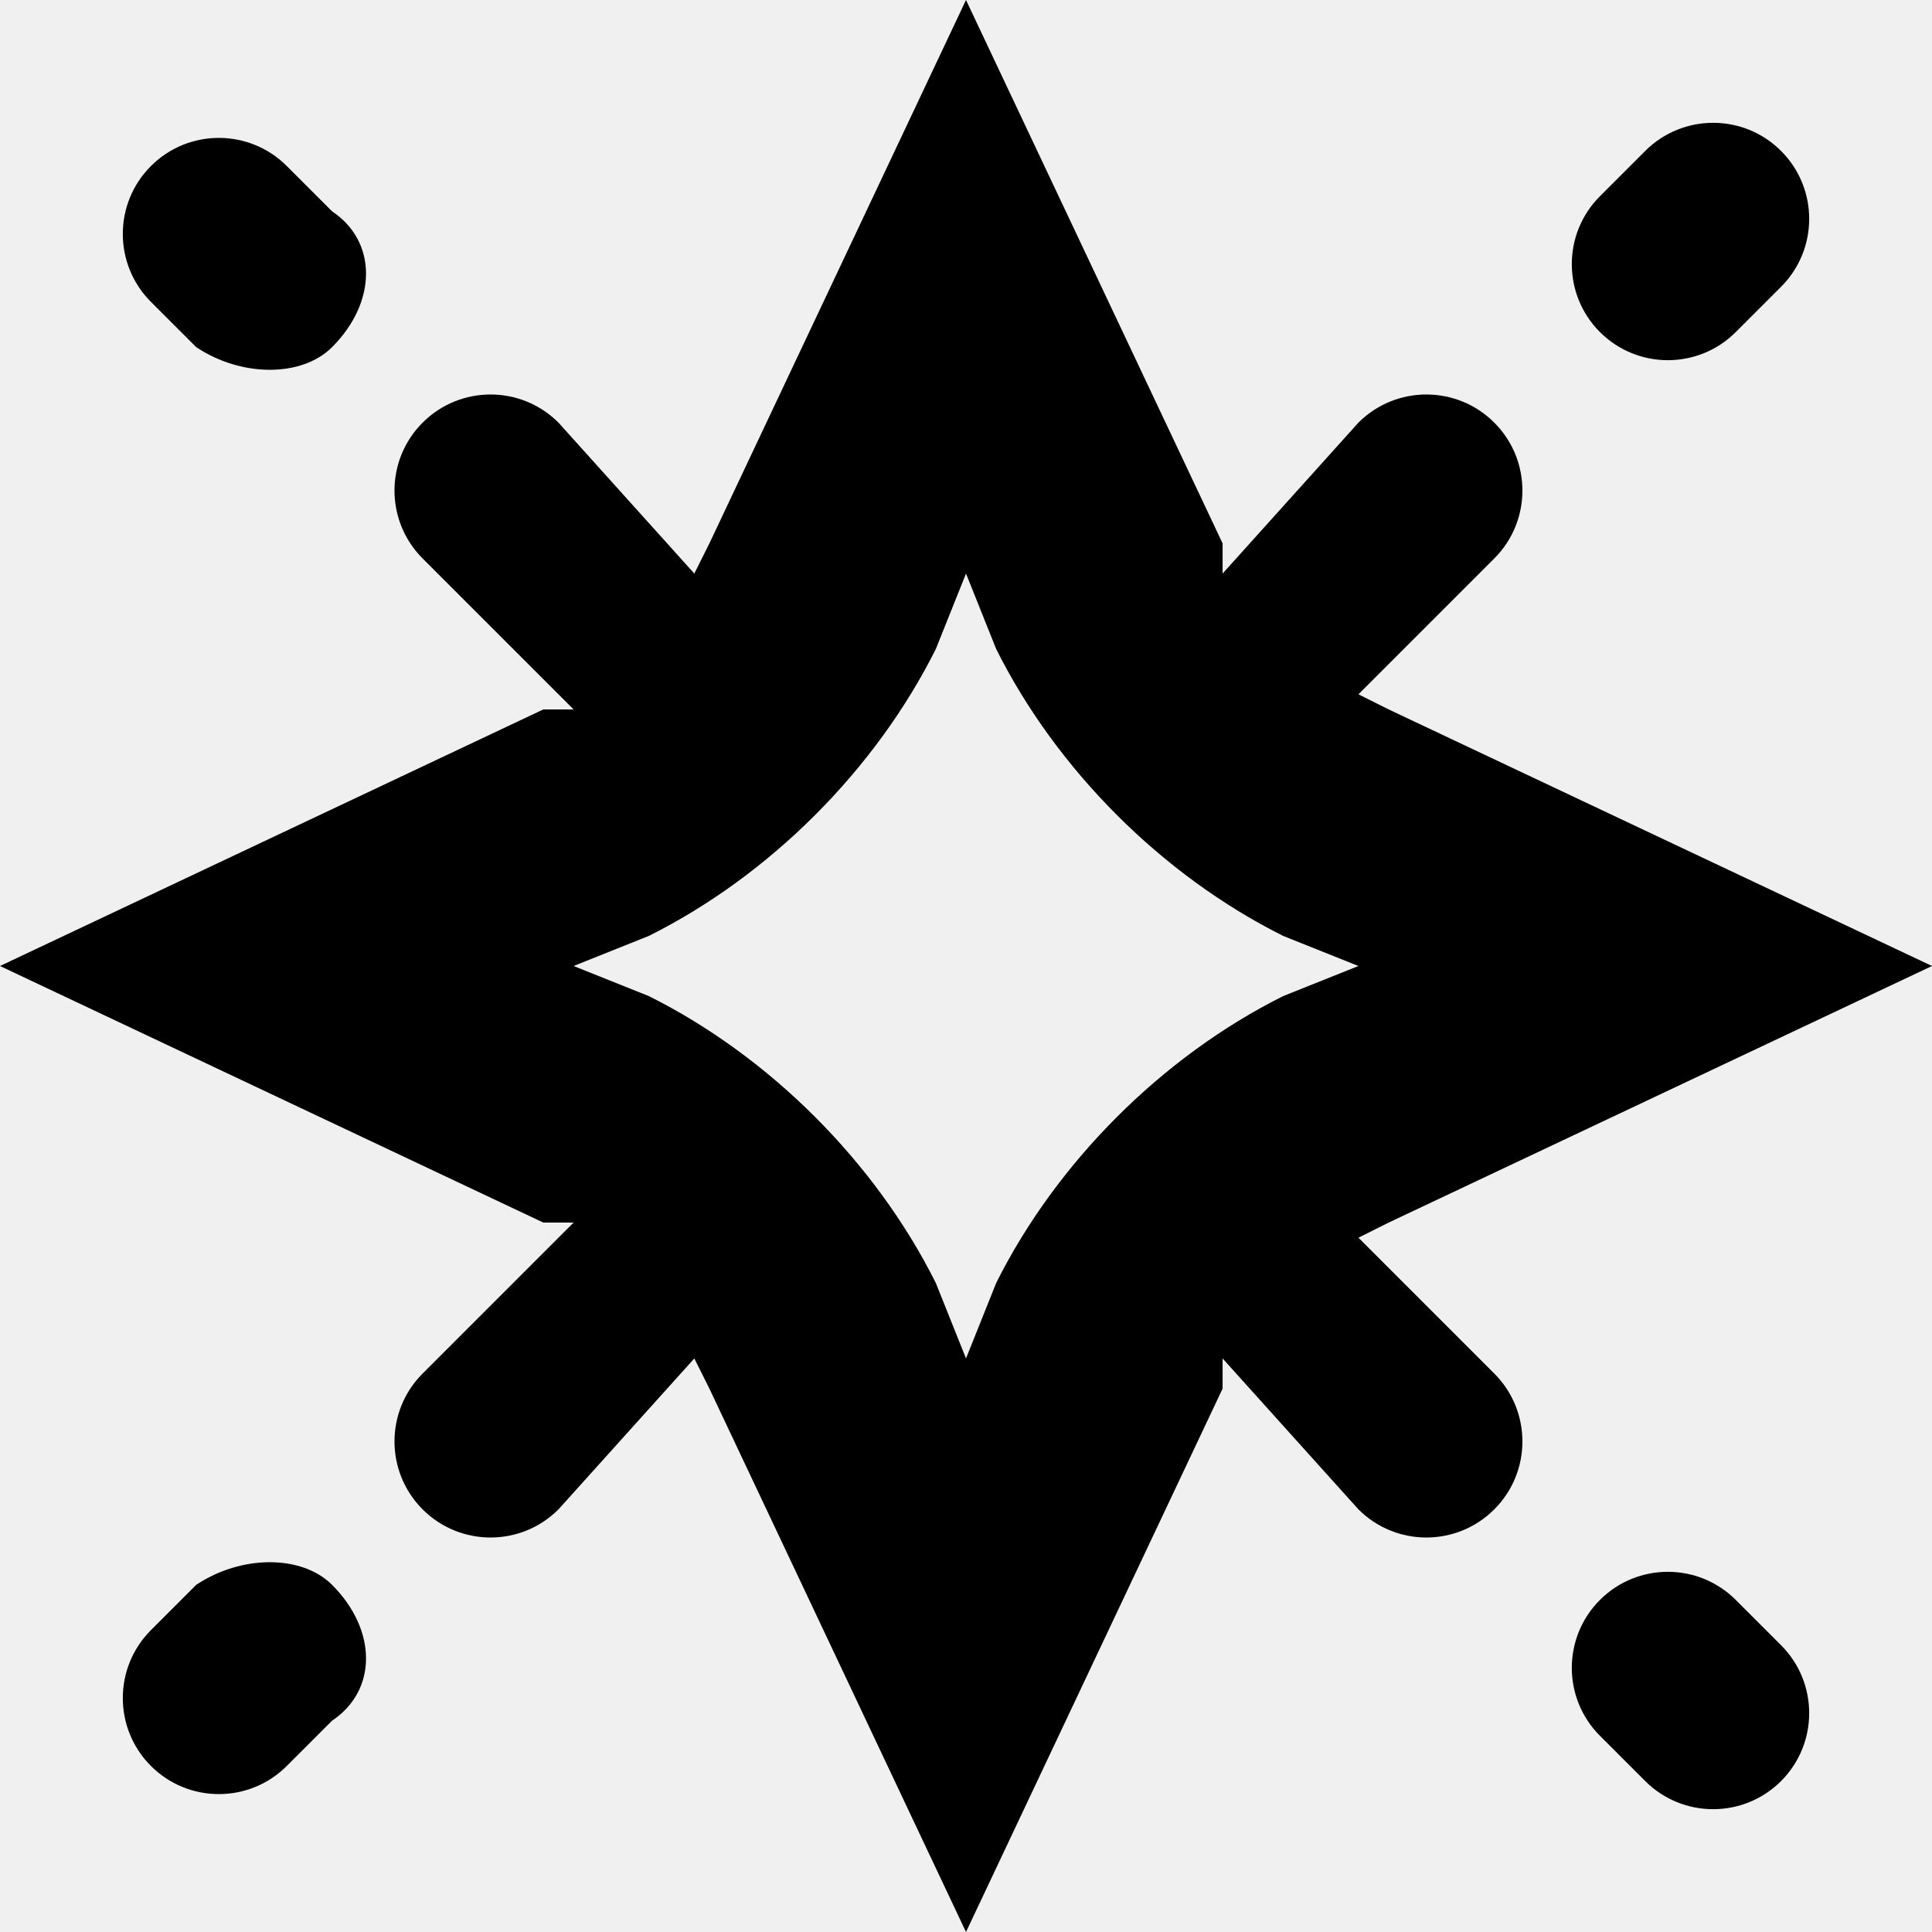
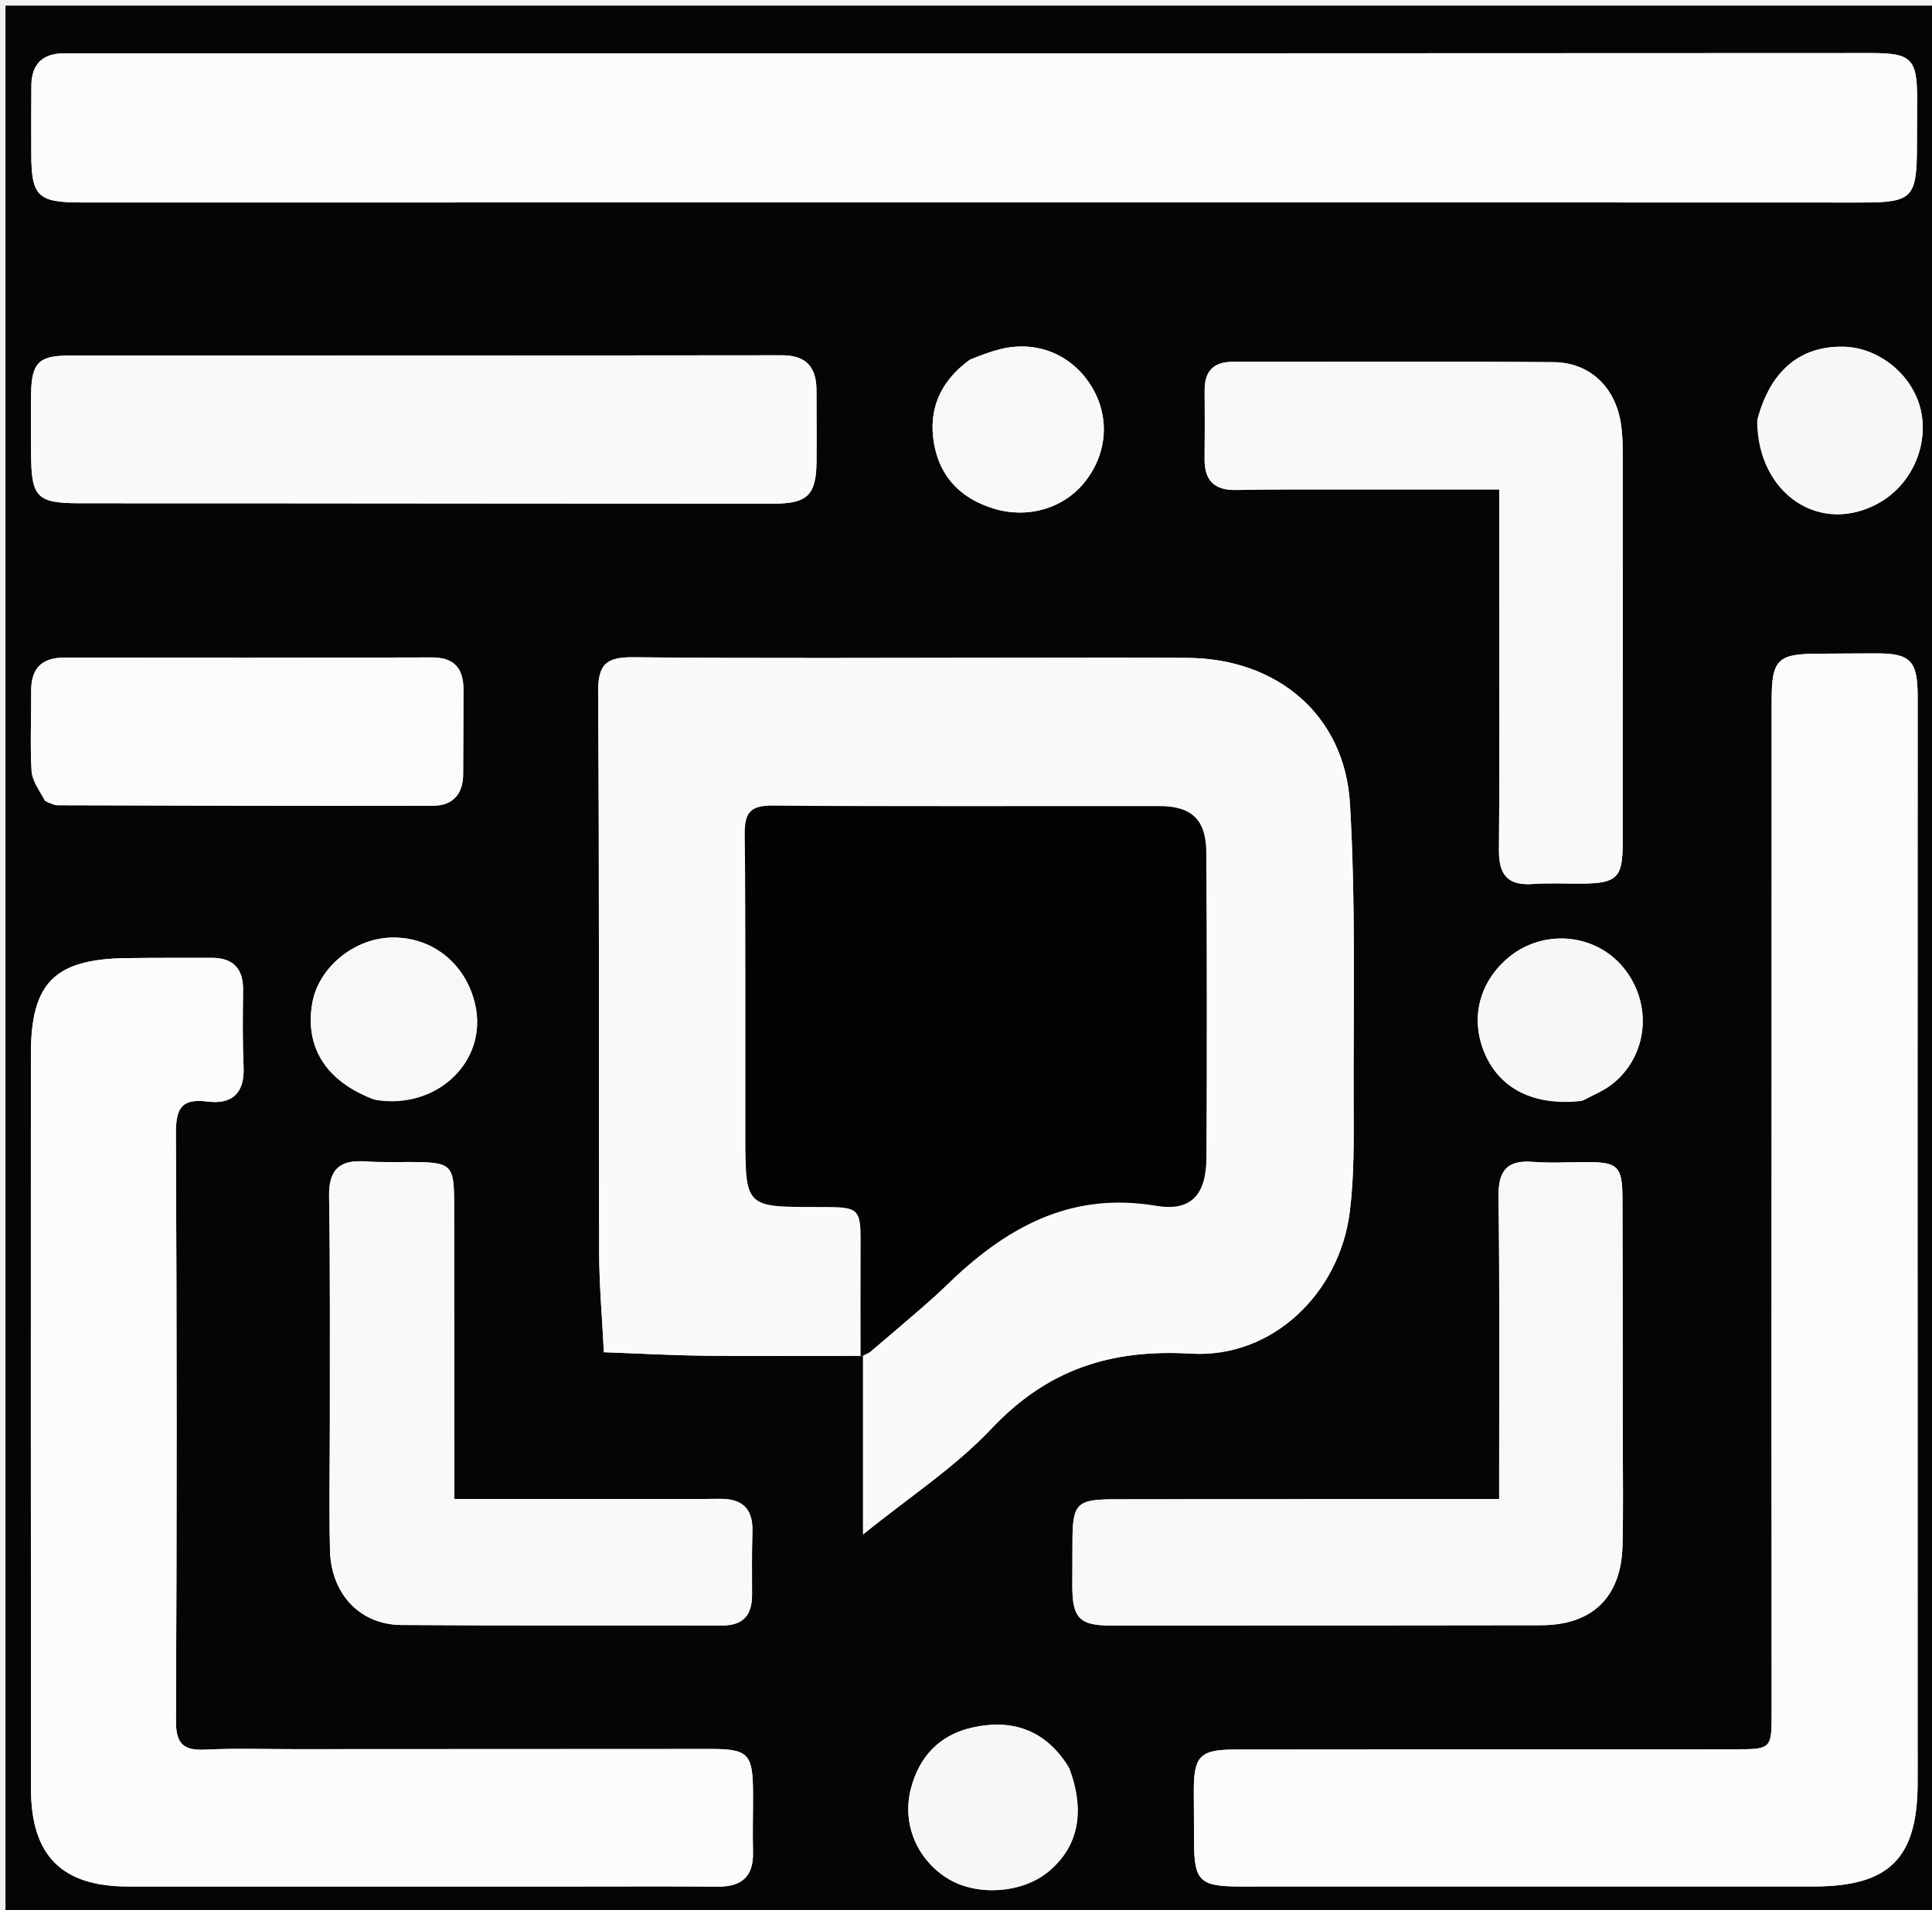
- <svg xmlns="http://www.w3.org/2000/svg" viewBox="0 0 128 128">
-   <path fill-rule="evenodd" d="M81 36 64 0 47 36l-1 2-9-10a6 6 0 0 0-9 9l10 10h-2L0 64l36 17h2L28 91a6 6 0 1 0 9 9l9-10 1 2 17 36 17-36v-2l9 10a6 6 0 1 0 9-9l-9-9 2-1 36-17-36-17-2-1 9-9a6 6 0 1 0-9-9l-9 10v-2Zm-17 2-2 5c-4 8-11 15-19 19l-5 2 5 2c8 4 15 11 19 19l2 5 2-5c4-8 11-15 19-19l5-2-5-2c-8-4-15-11-19-19l-2-5Z" clip-rule="evenodd" />
-   <path d="M118 19a6 6 0 0 0-9-9l-3 3a6 6 0 1 0 9 9l3-3Zm-96 4c-2 2-6 2-9 0l-3-3a6 6 0 1 1 9-9l3 3c3 2 3 6 0 9Zm0 82c-2-2-6-2-9 0l-3 3a6 6 0 1 0 9 9l3-3c3-2 3-6 0-9Zm96 4a6 6 0 0 1-9 9l-3-3a6 6 0 1 1 9-9l3 3Z" />
-   <style>path{fill:#000}@media (prefers-color-scheme:dark){path{fill:#fff}}</style>
+ <svg xmlns="http://www.w3.org/2000/svg" version="1.1" id="Layer_1" x="0px" y="0px" width="100%" viewBox="0 0 352 348" enable-background="new 0 0 352 348" xml:space="preserve">
+   <path fill="#050505" opacity="1" stroke="none" d=" M1,124   C1,82.681 1,41.862 1,1.022   C118.277,1.022 235.554,1.022 352.915,1.022   C352.915,116.902 352.915,232.804 352.915,348.853   C235.667,348.853 118.333,348.853 1,348.853   C1,274.113 1,199.307 1,124  M184.5,119.859   C161.502,119.865 138.502,120.007 115.506,119.77   C110.558,119.719 108.938,120.928 108.975,126.134   C109.219,160.13 109.069,194.129 109.162,228.127   C109.178,234.224 109.722,240.319 110.023,246.415   C116.131,246.635 122.237,246.978 128.347,247.046   C137.921,247.153 147.497,247.074 157.246,247.074   C157.246,258.05 157.246,268.484 157.246,279.621   C165.636,272.819 173.978,267.4 180.609,260.369   C190.771,249.594 202.286,245.8 217.002,246.671   C231.802,247.546 244.048,235.686 245.917,220.861   C246.747,214.285 246.64,207.565 246.62,200.912   C246.563,182.755 247.018,164.558 245.954,146.454   C245.007,130.327 232.741,120.036 216.498,119.89   C206.166,119.797 195.833,119.864 184.5,119.859  M224.5,9.714   C156.032,9.714 87.564,9.714 19.096,9.715   C16.597,9.715 14.098,9.705 11.6,9.721   C7.728,9.747 5.748,11.719 5.717,15.581   C5.683,19.746 5.694,23.911 5.702,28.075   C5.718,35.756 6.893,36.898 14.781,36.898   C95.577,36.895 176.373,36.887 257.169,36.885   C284.489,36.885 311.81,36.895 339.13,36.905   C348.458,36.908 349.245,36.11 349.254,26.575   C349.257,23.743 349.28,20.911 349.288,18.079   C349.309,10.72 348.265,9.668 340.946,9.671   C302.464,9.685 263.982,9.699 224.5,9.714  M322.763,256.5   C322.771,274.987 322.782,293.474 322.786,311.961   C322.787,318.779 322.778,318.772 315.891,318.774   C285.578,318.784 255.266,318.789 224.954,318.821   C218.613,318.827 217.485,320.036 217.507,326.48   C217.517,329.477 217.547,332.475 217.547,335.473   C217.548,342.776 218.554,343.774 225.945,343.773   C260.754,343.771 295.564,343.757 330.373,343.772   C344.205,343.778 349.376,338.695 349.381,324.837   C349.392,286.53 349.368,248.223 349.366,209.916   C349.365,182.268 349.373,154.621 349.386,126.974   C349.389,120.488 348.124,119.085 342.071,119.066   C338.407,119.054 334.743,119.115 331.079,119.126   C323.896,119.149 322.792,120.239 322.789,127.588   C322.772,170.225 322.77,212.862 322.763,256.5  M53.5,318.751   C48.171,318.757 42.831,318.567 37.514,318.834   C33.508,319.034 32.036,317.9 32.057,313.554   C32.228,277.91 32.219,242.263 32.046,206.619   C32.025,202.179 32.908,200.099 37.774,200.73   C42.3,201.318 44.598,199.178 44.379,194.373   C44.166,189.718 44.241,185.047 44.283,180.384   C44.319,176.439 42.418,174.531 38.515,174.541   C33.352,174.554 28.188,174.526 23.026,174.597   C9.955,174.779 5.634,179.088 5.63,192.056   C5.614,236.696 5.62,281.336 5.647,325.976   C5.654,338.138 11.254,343.768 23.308,343.776   C50.625,343.794 77.942,343.776 105.259,343.774   C113.754,343.773 122.25,343.729 130.744,343.799   C135.046,343.835 137.3,342.036 137.192,337.549   C137.103,333.887 137.214,330.22 137.194,326.556   C137.155,319.574 136.289,318.712 129.456,318.716   C104.47,318.729 79.485,318.741 53.5,318.751  M51.5,91.721   C81.326,91.743 111.152,91.777 140.978,91.777   C147.116,91.777 148.699,90.201 148.764,84.164   C148.811,79.832 148.758,75.499 148.756,71.167   C148.755,66.946 146.952,64.735 142.429,64.741   C99.107,64.799 55.784,64.761 12.461,64.799   C7.037,64.804 5.764,66.19 5.665,71.703   C5.6,75.368 5.647,79.035 5.663,82.7   C5.699,90.641 6.722,91.695 14.509,91.707   C26.506,91.726 38.503,91.718 51.5,91.721  M244.5,273.178   C230.672,273.189 216.844,273.189 203.016,273.215   C196.126,273.227 195.408,273.991 195.398,281.064   C195.394,283.729 195.368,286.395 195.373,289.06   C195.384,294.84 196.682,296.217 202.335,296.217   C228.491,296.218 254.648,296.207 280.804,296.163   C290.08,296.147 295.363,291.057 295.607,281.75   C295.781,275.09 295.665,268.423 295.661,261.759   C295.652,247.264 295.659,232.77 295.603,218.276   C295.58,212.486 294.725,211.737 288.845,211.767   C285.679,211.783 282.497,211.98 279.352,211.728   C274.526,211.341 272.955,213.346 273.023,218.125   C273.254,234.615 273.129,251.111 273.14,267.604   C273.141,269.36 273.14,271.115 273.14,273.179   C263.45,273.179 254.475,273.179 244.5,273.178  M273.147,108.501   C273.151,123.981 273.245,139.462 273.103,154.942   C273.062,159.435 274.731,161.42 279.287,161.094   C282.269,160.881 285.276,161.036 288.272,161.015   C294.534,160.972 295.635,159.931 295.641,153.846   C295.662,130.042 295.67,106.239 295.654,82.436   C295.653,80.612 295.576,78.765 295.282,76.97   C294.213,70.46 289.578,66.047 283.047,65.996   C263.573,65.846 244.097,65.955 224.621,65.932   C221.067,65.928 219.455,67.664 219.48,71.15   C219.511,75.311 219.511,79.473 219.472,83.634   C219.435,87.58 221.258,89.379 225.28,89.29   C231.935,89.142 238.595,89.204 245.254,89.196   C254.363,89.186 263.473,89.194 273.147,89.194   C273.147,95.617 273.147,101.559 273.147,108.501  M60.098,259.5   C60.093,267.164 59.949,274.831 60.123,282.491   C60.304,290.449 65.569,296.064 73.119,296.12   C92.612,296.264 112.106,296.154 131.599,296.209   C135.453,296.22 137.011,294.272 137.018,290.658   C137.025,286.826 136.959,282.992 137.085,279.163   C137.225,274.931 135.266,273.078 131.079,273.13   C124.082,273.218 117.084,273.162 110.086,273.163   C101.138,273.165 92.191,273.163 82.764,273.163   C82.764,271.036 82.764,269.417 82.764,267.797   C82.756,251.636 82.748,235.475 82.74,219.314   C82.736,212.243 82.267,211.791 74.989,211.755   C72.157,211.741 69.316,211.835 66.495,211.643   C61.838,211.325 59.879,213.166 59.96,218.015   C60.186,231.507 60.075,245.005 60.098,259.5  M8.601,146.167   C9.234,146.367 9.866,146.74 10.5,146.742   C33.307,146.806 56.114,146.877 78.92,146.826   C82.458,146.818 84.378,144.726 84.384,141.07   C84.393,135.909 84.441,130.748 84.436,125.588   C84.432,121.767 82.708,119.788 78.656,119.801   C56.346,119.869 34.036,119.865 11.727,119.837   C7.532,119.832 5.655,121.856 5.683,125.959   C5.715,130.787 5.469,135.626 5.75,140.437   C5.856,142.247 7.102,143.99 8.601,146.167  M194.71,322.008   C190.628,315.384 184.664,313.169 177.237,314.793   C171.141,316.126 167.422,320.162 165.932,326.066   C164.313,332.48 167.172,338.961 172.727,342.354   C178.011,345.582 186.227,345.015 190.978,341.096   C196.41,336.615 197.805,330.278 194.71,322.008  M176.493,65.717   C171.294,69.506 169.058,74.669 170.194,80.932   C171.292,86.981 175.087,90.844 181.037,92.677   C187.154,94.561 193.765,92.717 197.663,87.803   C201.854,82.522 202.253,75.728 198.701,70.154   C195.12,64.535 188.829,62.003 182.284,63.619   C180.523,64.054 178.812,64.689 176.493,65.717  M320.146,76.817   C320.256,90.084 331.697,97.677 342.418,91.598   C348.334,88.244 351.502,81.011 349.903,74.51   C348.339,68.153 342.202,63.25 335.718,63.178   C327.932,63.091 322.543,67.553 320.146,76.817  M68.361,200.43   C79.561,202.345 88.926,193.414 86.574,183.059   C84.857,175.504 78.602,170.577 71.089,170.861   C64.316,171.118 57.998,176.434 56.894,182.806   C55.51,190.792 59.355,197.023 68.361,200.43  M288.54,200.486   C290.271,199.53 292.17,198.789 293.703,197.582   C300.303,192.385 301.163,182.87 295.757,176.307   C290.471,169.889 280.722,169.216 274.433,174.835   C269.351,179.374 267.881,185.877 270.544,192.029   C273.33,198.465 279.52,201.607 288.54,200.486  z" />
+   <path fill="#FAFAFA" opacity="1" stroke="none" d=" M185,119.859   C195.833,119.864 206.166,119.797 216.498,119.89   C232.741,120.036 245.007,130.327 245.954,146.454   C247.018,164.558 246.563,182.755 246.62,200.912   C246.64,207.565 246.747,214.285 245.917,220.861   C244.048,235.686 231.802,247.546 217.002,246.671   C202.286,245.8 190.771,249.594 180.609,260.369   C173.978,267.4 165.636,272.819 157.246,279.621   C157.246,268.484 157.246,258.05 157.246,247.074   C147.497,247.074 137.921,247.153 128.347,247.046   C122.237,246.978 116.131,246.635 110.023,246.415   C109.722,240.319 109.178,234.224 109.162,228.127   C109.069,194.129 109.219,160.13 108.975,126.134   C108.938,120.928 110.558,119.719 115.506,119.77   C138.502,120.007 161.502,119.865 185,119.859  M162.951,242.644   C166.072,239.886 169.313,237.253 172.291,234.349   C182.986,223.922 194.744,217.041 210.675,219.733   C217.132,220.824 219.769,217.574 219.799,210.92   C219.882,192.424 219.87,173.927 219.78,155.431   C219.75,149.395 217.165,146.908 211.239,146.901   C187.743,146.873 164.246,146.985 140.752,146.812   C136.693,146.782 135.657,148.119 135.695,151.994   C135.879,170.322 135.791,188.654 135.812,206.984   C135.826,219.958 135.835,219.958 148.939,219.944   C156.874,219.935 156.85,219.935 156.804,227.741   C156.766,234.106 156.796,240.472 156.796,247.244   C157.969,246.652 158.302,246.555 158.545,246.35   C159.818,245.277 161.068,244.177 162.951,242.644  z" />
+   <path fill="#FCFCFC" opacity="1" stroke="none" d=" M225,9.714   C263.982,9.699 302.464,9.685 340.946,9.671   C348.265,9.668 349.309,10.72 349.288,18.079   C349.28,20.911 349.257,23.743 349.254,26.575   C349.245,36.11 348.458,36.908 339.13,36.905   C311.81,36.895 284.489,36.885 257.169,36.885   C176.373,36.887 95.577,36.895 14.781,36.898   C6.893,36.898 5.718,35.756 5.702,28.075   C5.694,23.911 5.683,19.746 5.717,15.581   C5.748,11.719 7.728,9.747 11.6,9.721   C14.098,9.705 16.597,9.715 19.096,9.715   C87.564,9.714 156.032,9.714 225,9.714  z" />
+   <path fill="#FCFCFC" opacity="1" stroke="none" d=" M322.763,256   C322.77,212.862 322.772,170.225 322.789,127.588   C322.792,120.239 323.896,119.149 331.079,119.126   C334.743,119.115 338.407,119.054 342.071,119.066   C348.124,119.085 349.389,120.488 349.386,126.974   C349.373,154.621 349.365,182.268 349.366,209.916   C349.368,248.223 349.392,286.53 349.381,324.837   C349.376,338.695 344.205,343.778 330.373,343.772   C295.564,343.757 260.754,343.771 225.945,343.773   C218.554,343.774 217.548,342.776 217.547,335.473   C217.547,332.475 217.517,329.477 217.507,326.48   C217.485,320.036 218.613,318.827 224.954,318.821   C255.266,318.789 285.578,318.784 315.891,318.774   C322.778,318.772 322.787,318.779 322.786,311.961   C322.782,293.474 322.771,274.987 322.763,256  z" />
+   <path fill="#FCFCFC" opacity="1" stroke="none" d=" M54,318.752   C79.485,318.741 104.47,318.729 129.456,318.716   C136.289,318.712 137.155,319.574 137.194,326.556   C137.214,330.22 137.103,333.887 137.192,337.549   C137.3,342.036 135.046,343.835 130.744,343.799   C122.25,343.729 113.754,343.773 105.259,343.774   C77.942,343.776 50.625,343.794 23.308,343.776   C11.254,343.768 5.654,338.138 5.647,325.976   C5.62,281.336 5.614,236.696 5.63,192.056   C5.634,179.088 9.955,174.779 23.026,174.597   C28.188,174.526 33.352,174.554 38.515,174.541   C42.418,174.531 44.319,176.439 44.283,180.384   C44.241,185.047 44.166,189.718 44.379,194.373   C44.598,199.178 42.3,201.318 37.774,200.73   C32.908,200.099 32.025,202.179 32.046,206.619   C32.219,242.263 32.228,277.91 32.057,313.554   C32.036,317.9 33.508,319.034 37.514,318.834   C42.831,318.567 48.171,318.757 54,318.752  z" />
+   <path fill="#FAFAFA" opacity="1" stroke="none" d=" M51,91.721   C38.503,91.718 26.506,91.726 14.509,91.707   C6.722,91.695 5.699,90.641 5.663,82.7   C5.647,79.035 5.6,75.368 5.665,71.703   C5.764,66.19 7.037,64.804 12.461,64.799   C55.784,64.761 99.107,64.799 142.429,64.741   C146.952,64.735 148.755,66.946 148.756,71.167   C148.758,75.499 148.811,79.832 148.764,84.164   C148.699,90.201 147.116,91.777 140.978,91.777   C111.152,91.777 81.326,91.743 51,91.721  z" />
+   <path fill="#F8F8F8" opacity="1" stroke="none" d=" M245,273.179   C254.475,273.179 263.45,273.179 273.14,273.179   C273.14,271.115 273.141,269.36 273.14,267.604   C273.129,251.111 273.254,234.615 273.023,218.125   C272.955,213.346 274.526,211.341 279.352,211.728   C282.497,211.98 285.679,211.783 288.845,211.767   C294.725,211.737 295.58,212.486 295.603,218.276   C295.659,232.77 295.652,247.264 295.661,261.759   C295.665,268.423 295.781,275.09 295.607,281.75   C295.363,291.057 290.08,296.147 280.804,296.163   C254.648,296.207 228.491,296.218 202.335,296.217   C196.682,296.217 195.384,294.84 195.373,289.06   C195.368,286.395 195.394,283.729 195.398,281.064   C195.408,273.991 196.126,273.227 203.016,273.215   C216.844,273.189 230.672,273.189 245,273.179  z" />
+   <path fill="#F9F9F9" opacity="1" stroke="none" d=" M273.147,108.001   C273.147,101.559 273.147,95.617 273.147,89.194   C263.473,89.194 254.363,89.186 245.254,89.196   C238.595,89.204 231.935,89.142 225.28,89.29   C221.258,89.379 219.435,87.58 219.472,83.634   C219.511,79.473 219.511,75.311 219.48,71.15   C219.455,67.664 221.067,65.928 224.621,65.932   C244.097,65.955 263.573,65.846 283.047,65.996   C289.578,66.047 294.213,70.46 295.282,76.97   C295.576,78.765 295.653,80.612 295.654,82.436   C295.67,106.239 295.662,130.042 295.641,153.846   C295.635,159.931 294.534,160.972 288.272,161.015   C285.276,161.036 282.269,160.881 279.287,161.094   C274.731,161.42 273.062,159.435 273.103,154.942   C273.245,139.462 273.151,123.981 273.147,108.001  z" />
+   <path fill="#F9F9F9" opacity="1" stroke="none" d=" M60.097,259   C60.075,245.005 60.186,231.507 59.96,218.015   C59.879,213.166 61.838,211.325 66.495,211.643   C69.316,211.835 72.157,211.741 74.989,211.755   C82.267,211.791 82.736,212.243 82.74,219.314   C82.748,235.475 82.756,251.636 82.764,267.797   C82.764,269.417 82.764,271.036 82.764,273.163   C92.191,273.163 101.138,273.165 110.086,273.163   C117.084,273.162 124.082,273.218 131.079,273.13   C135.266,273.078 137.225,274.931 137.085,279.163   C136.959,282.992 137.025,286.826 137.018,290.658   C137.011,294.272 135.453,296.22 131.599,296.209   C112.106,296.154 92.612,296.264 73.119,296.12   C65.569,296.064 60.304,290.449 60.123,282.491   C59.949,274.831 60.093,267.164 60.097,259  z" />
+   <path fill="#FBFBFB" opacity="1" stroke="none" d=" M8.214,145.965   C7.102,143.99 5.856,142.247 5.75,140.437   C5.469,135.626 5.715,130.787 5.683,125.959   C5.655,121.856 7.532,119.832 11.727,119.837   C34.036,119.865 56.346,119.869 78.656,119.801   C82.708,119.788 84.432,121.767 84.436,125.588   C84.441,130.748 84.393,135.909 84.384,141.07   C84.378,144.726 82.458,146.818 78.92,146.826   C56.114,146.877 33.307,146.806 10.5,146.742   C9.866,146.74 9.234,146.367 8.214,145.965  z" />
+   <path fill="#F7F7F7" opacity="1" stroke="none" d=" M194.87,322.352   C197.805,330.278 196.41,336.615 190.978,341.096   C186.227,345.015 178.011,345.582 172.727,342.354   C167.172,338.961 164.313,332.48 165.932,326.066   C167.422,320.162 171.141,316.126 177.237,314.793   C184.664,313.169 190.628,315.384 194.87,322.352  z" />
+   <path fill="#F8F8F8" opacity="1" stroke="none" d=" M176.785,65.475   C178.812,64.689 180.523,64.054 182.284,63.619   C188.829,62.003 195.12,64.535 198.701,70.154   C202.253,75.728 201.854,82.522 197.663,87.803   C193.765,92.717 187.154,94.561 181.037,92.677   C175.087,90.844 171.292,86.981 170.194,80.932   C169.058,74.669 171.294,69.506 176.785,65.475  z" />
+   <path fill="#F7F7F7" opacity="1" stroke="none" d=" M320.187,76.409   C322.543,67.553 327.932,63.091 335.718,63.178   C342.202,63.25 348.339,68.153 349.903,74.51   C351.502,81.011 348.334,88.244 342.418,91.598   C331.697,97.677 320.256,90.084 320.187,76.409  z" />
+   <path fill="#F8F8F8" opacity="1" stroke="none" d=" M67.985,200.299   C59.355,197.023 55.51,190.792 56.894,182.806   C57.998,176.434 64.316,171.118 71.089,170.861   C78.602,170.577 84.857,175.504 86.574,183.059   C88.926,193.414 79.561,202.345 67.985,200.299  z" />
+   <path fill="#F7F7F7" opacity="1" stroke="none" d=" M288.159,200.632   C279.52,201.607 273.33,198.465 270.544,192.029   C267.881,185.877 269.351,179.374 274.433,174.835   C280.722,169.216 290.471,169.889 295.757,176.307   C301.163,182.87 300.303,192.385 293.703,197.582   C292.17,198.789 290.271,199.53 288.159,200.632  z" />
+   <path fill="#030303" opacity="1" stroke="none" d=" M162.639,242.865   C161.068,244.177 159.818,245.277 158.545,246.35   C158.302,246.555 157.969,246.652 156.796,247.244   C156.796,240.472 156.766,234.106 156.804,227.741   C156.85,219.935 156.874,219.935 148.939,219.944   C135.835,219.958 135.826,219.958 135.812,206.984   C135.791,188.654 135.879,170.322 135.695,151.994   C135.657,148.119 136.693,146.782 140.752,146.812   C164.246,146.985 187.743,146.873 211.239,146.901   C217.165,146.908 219.75,149.395 219.78,155.431   C219.87,173.927 219.882,192.424 219.799,210.92   C219.769,217.574 217.132,220.824 210.675,219.733   C194.744,217.041 182.986,223.922 172.291,234.349   C169.313,237.253 166.072,239.886 162.639,242.865  z" />
</svg>
